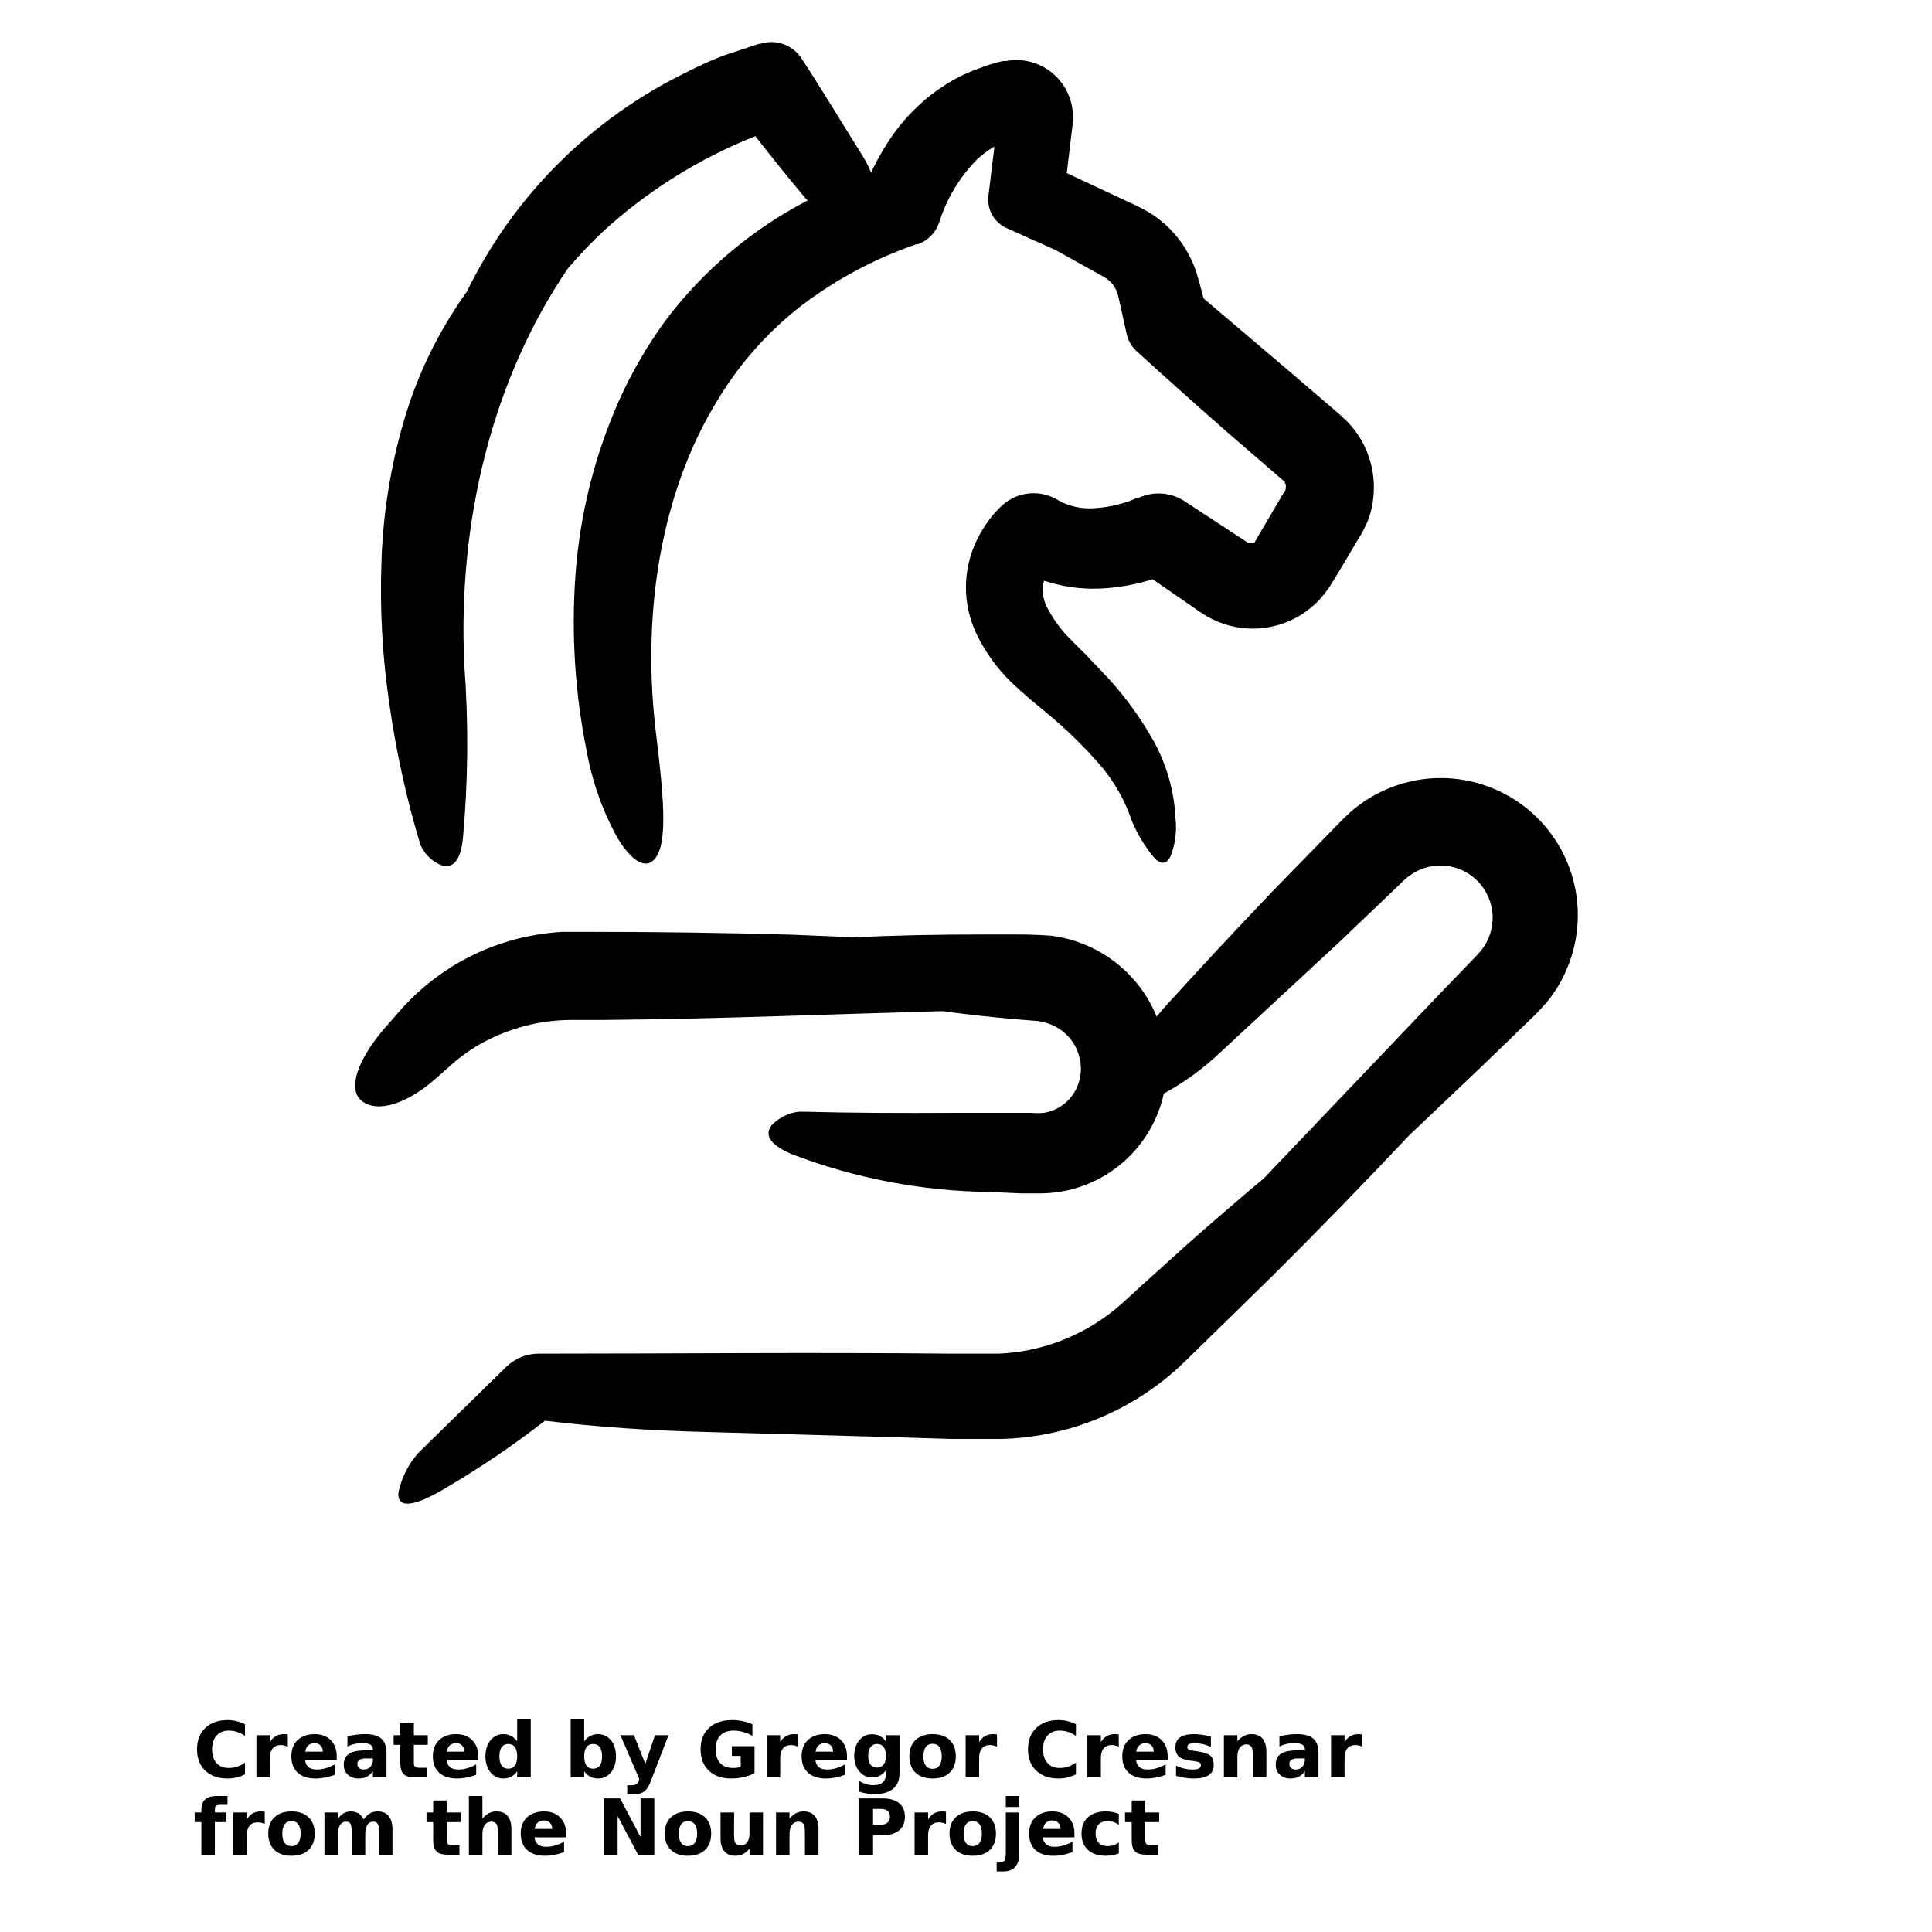
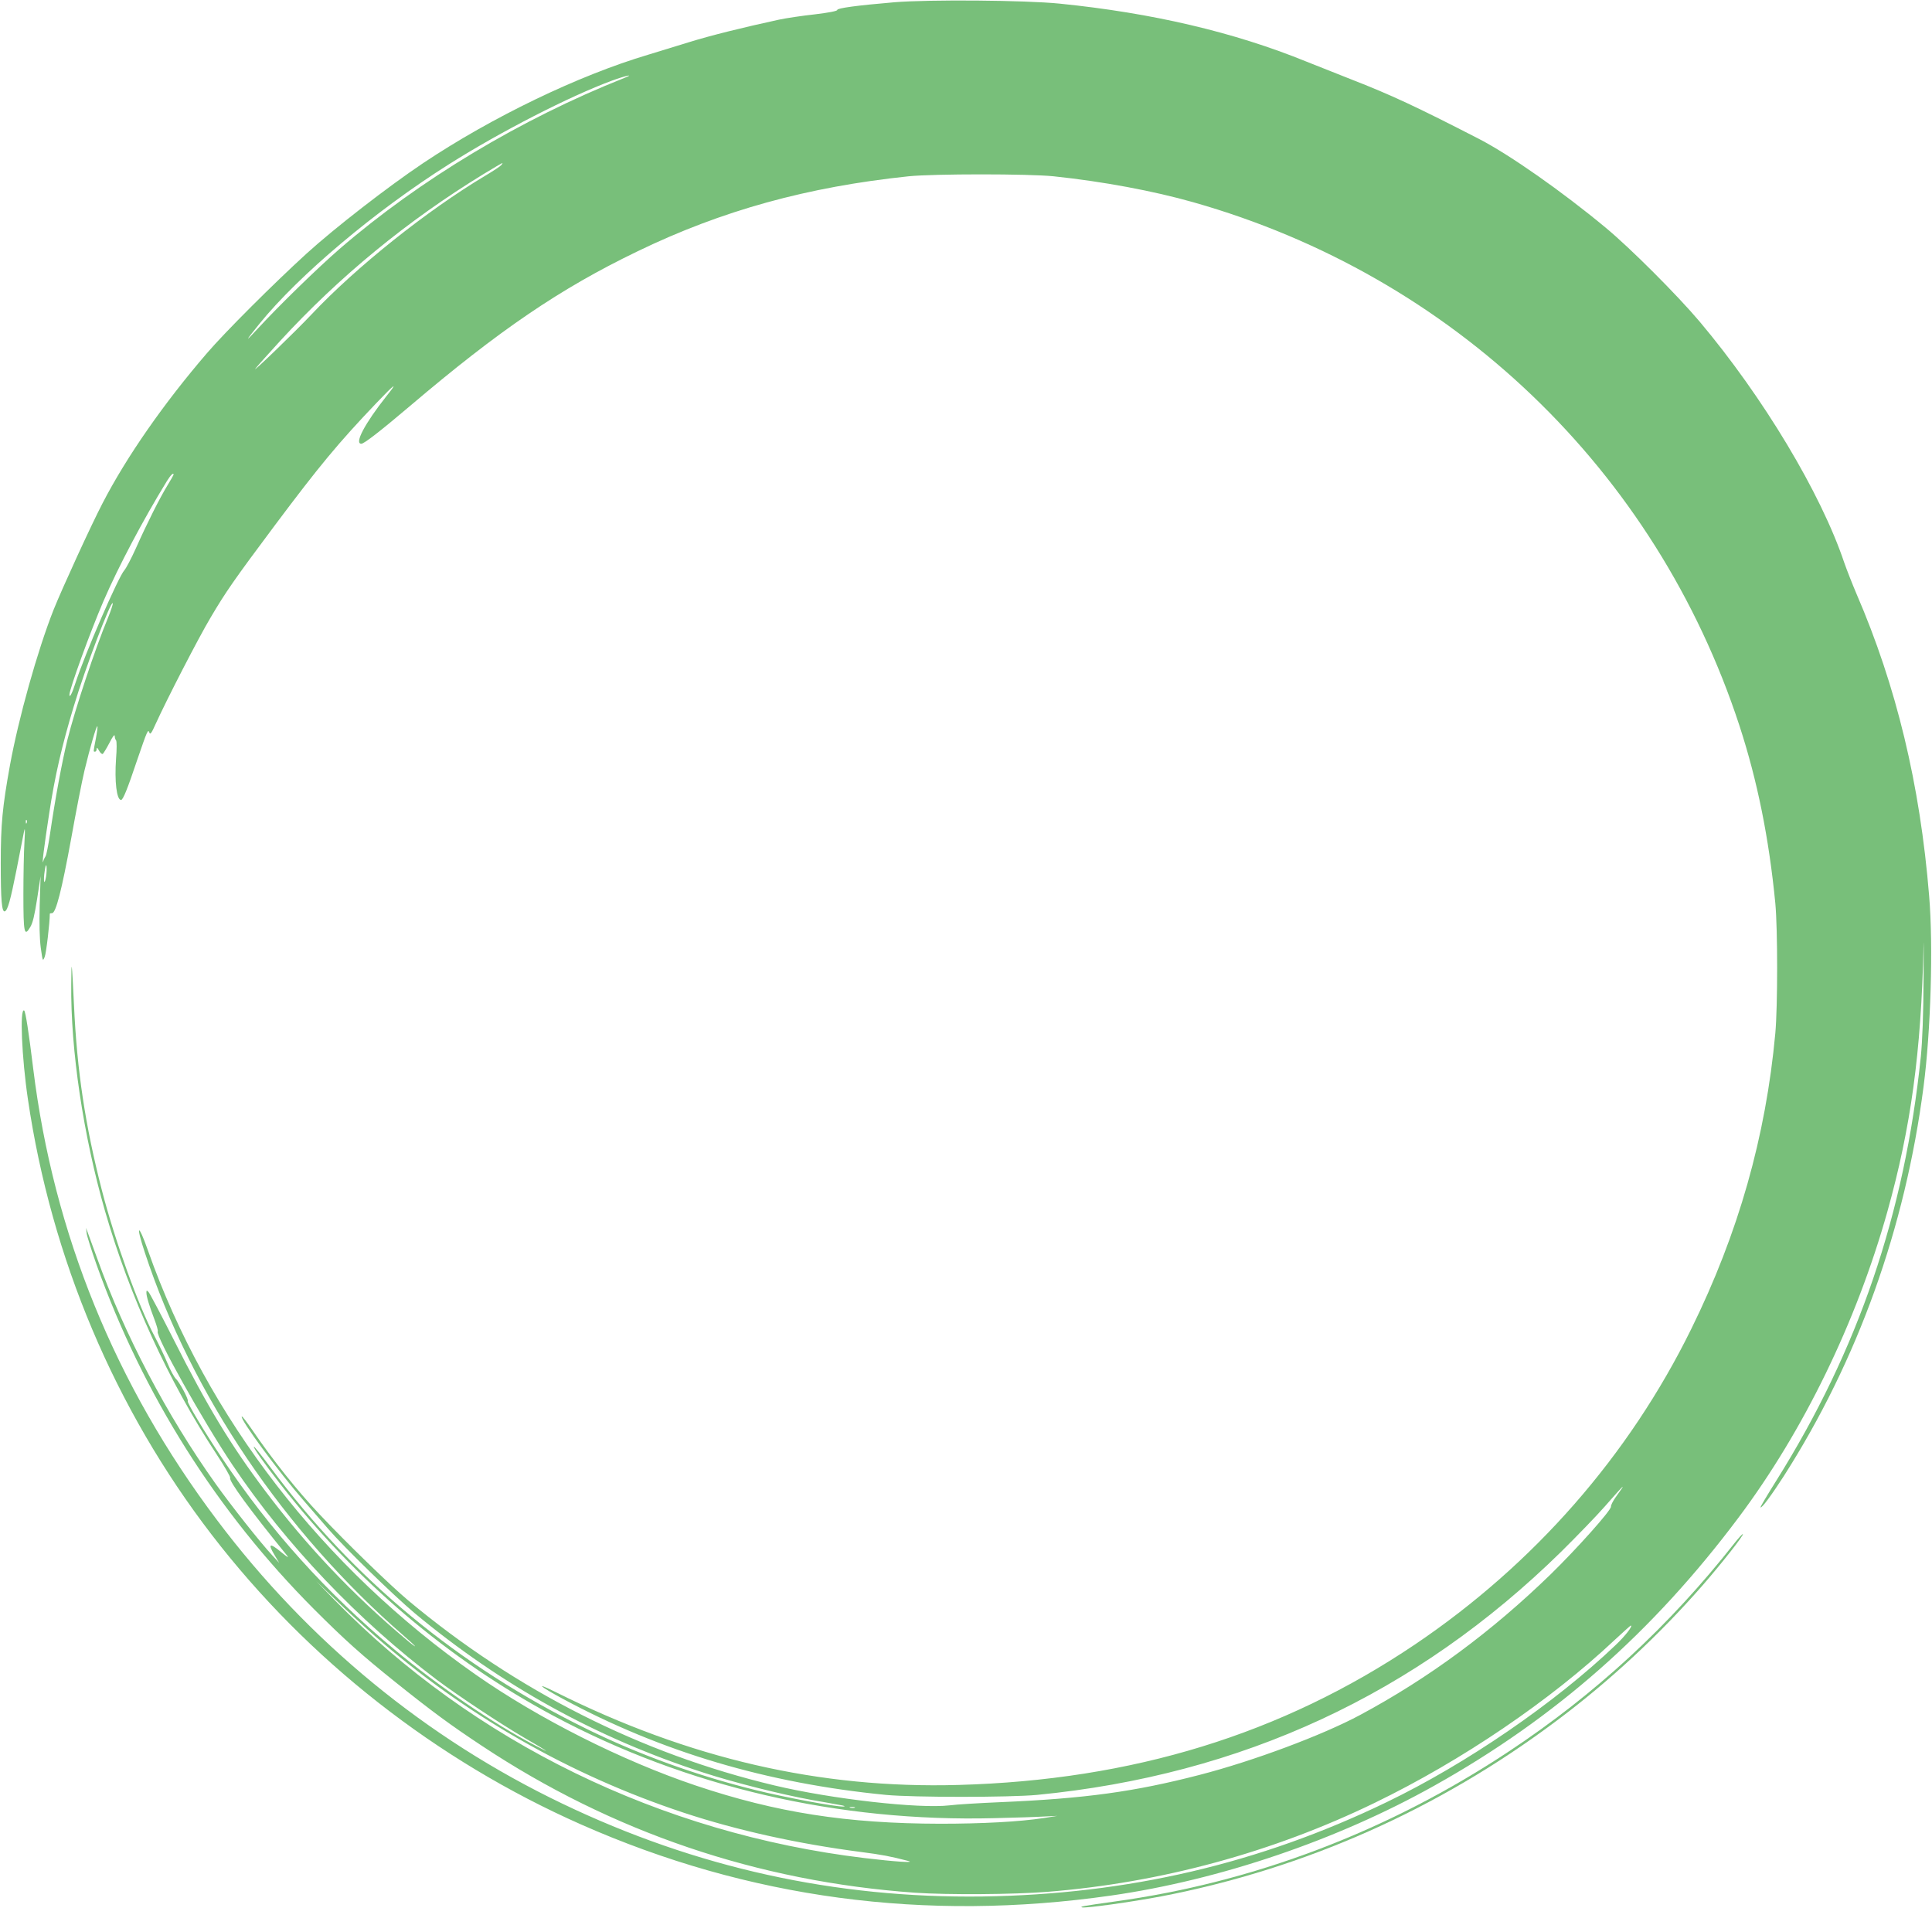
- <svg xmlns="http://www.w3.org/2000/svg" xmlns:xlink="http://www.w3.org/1999/xlink" width="700pt" height="700pt" version="1.1" viewBox="0 0 700 700">
-   <defs>
-     <symbol id="g" overflow="visible">
-       <path d="m18.766-1.125c-0.969 0.5-1.98 0.875-3.031 1.125-1.043 0.258-2.137 0.391-3.281 0.391-3.398 0-6.09-0.945-8.078-2.844-1.992-1.906-2.984-4.484-2.984-7.734 0-3.258 0.992-5.836 2.984-7.734 1.988-1.906 4.68-2.859 8.078-2.859 1.145 0 2.238 0.133 3.281 0.391 1.051 0.25 2.062 0.625 3.031 1.125v4.219c-0.98-0.656-1.945-1.141-2.891-1.453-0.949-0.312-1.949-0.469-3-0.469-1.875 0-3.352 0.605-4.422 1.812-1.074 1.199-1.609 2.856-1.609 4.969 0 2.106 0.535 3.762 1.609 4.969 1.07 1.199 2.547 1.797 4.422 1.797 1.051 0 2.051-0.148 3-0.453 0.945-0.312 1.91-0.801 2.891-1.469z" />
-     </symbol>
-     <symbol id="a" overflow="visible">
-       <path d="m13.734-11.141c-0.438-0.195-0.871-0.344-1.297-0.438-0.418-0.102-0.84-0.156-1.266-0.156-1.262 0-2.231 0.406-2.906 1.219-0.68 0.805-1.016 1.953-1.016 3.453v7.062h-4.891v-15.312h4.891v2.516c0.625-1 1.344-1.727 2.156-2.188 0.82-0.469 1.801-0.703 2.938-0.703 0.164 0 0.344 0.012 0.531 0.031 0.195 0.012 0.477 0.039 0.844 0.078z" />
-     </symbol>
-     <symbol id="b" overflow="visible">
-       <path d="m17.641-7.703v1.406h-11.453c0.125 1.148 0.539 2.008 1.25 2.578 0.707 0.574 1.703 0.859 2.984 0.859 1.031 0 2.082-0.148 3.156-0.453 1.082-0.312 2.191-0.773 3.328-1.391v3.766c-1.156 0.438-2.312 0.766-3.469 0.984-1.156 0.227-2.312 0.344-3.469 0.344-2.773 0-4.93-0.703-6.469-2.109-1.531-1.406-2.297-3.379-2.297-5.922 0-2.5 0.754-4.461 2.266-5.891 1.508-1.438 3.582-2.156 6.219-2.156 2.406 0 4.332 0.73 5.781 2.188 1.445 1.449 2.172 3.383 2.172 5.797zm-5.031-1.625c0-0.926-0.273-1.672-0.812-2.234-0.543-0.57-1.25-0.859-2.125-0.859-0.949 0-1.719 0.266-2.312 0.797s-0.965 1.297-1.109 2.297z" />
-     </symbol>
-     <symbol id="e" overflow="visible">
-       <path d="m9.219-6.891c-1.023 0-1.793 0.172-2.312 0.516-0.512 0.344-0.766 0.855-0.766 1.531 0 0.625 0.207 1.117 0.625 1.469 0.414 0.344 0.988 0.516 1.719 0.516 0.926 0 1.703-0.328 2.328-0.984 0.633-0.664 0.953-1.492 0.953-2.484v-0.562zm7.469-1.844v8.734h-4.922v-2.266c-0.656 0.93-1.398 1.605-2.219 2.031-0.824 0.414-1.824 0.625-3 0.625-1.586 0-2.871-0.457-3.859-1.375-0.992-0.926-1.484-2.129-1.484-3.609 0-1.789 0.613-3.102 1.844-3.938 1.238-0.844 3.18-1.266 5.828-1.266h2.891v-0.391c0-0.77-0.309-1.332-0.922-1.688-0.617-0.363-1.57-0.547-2.859-0.547-1.055 0-2.031 0.105-2.938 0.312-0.898 0.211-1.73 0.523-2.5 0.938v-3.734c1.039-0.25 2.086-0.441 3.141-0.578 1.062-0.133 2.125-0.203 3.188-0.203 2.758 0 4.75 0.547 5.969 1.641 1.227 1.086 1.844 2.856 1.844 5.312z" />
-     </symbol>
-     <symbol id="d" overflow="visible">
-       <path d="m7.703-19.656v4.344h5.047v3.5h-5.047v6.5c0 0.711 0.141 1.188 0.422 1.438s0.836 0.375 1.672 0.375h2.516v3.5h-4.188c-1.938 0-3.312-0.398-4.125-1.203-0.805-0.812-1.203-2.18-1.203-4.109v-6.5h-2.422v-3.5h2.422v-4.344z" />
-     </symbol>
-     <symbol id="k" overflow="visible">
-       <path d="m12.766-13.078v-8.203h4.922v21.281h-4.922v-2.219c-0.668 0.906-1.406 1.57-2.219 1.984s-1.758 0.625-2.828 0.625c-1.887 0-3.434-0.75-4.641-2.25-1.211-1.5-1.812-3.426-1.812-5.781 0-2.363 0.602-4.297 1.812-5.797 1.207-1.5 2.754-2.25 4.641-2.25 1.062 0 2 0.215 2.812 0.641 0.82 0.43 1.566 1.086 2.234 1.969zm-3.219 9.922c1.039 0 1.836-0.379 2.391-1.141 0.551-0.77 0.828-1.883 0.828-3.344 0-1.457-0.277-2.566-0.828-3.328-0.555-0.77-1.352-1.156-2.391-1.156-1.043 0-1.84 0.387-2.391 1.156-0.555 0.762-0.828 1.871-0.828 3.328 0 1.461 0.273 2.574 0.828 3.344 0.551 0.762 1.348 1.141 2.391 1.141z" />
-     </symbol>
-     <symbol id="j" overflow="visible">
-       <path d="m10.5-3.156c1.051 0 1.852-0.379 2.406-1.141 0.551-0.77 0.828-1.883 0.828-3.344 0-1.457-0.277-2.566-0.828-3.328-0.555-0.77-1.355-1.156-2.406-1.156-1.055 0-1.859 0.387-2.422 1.156-0.555 0.773-0.828 1.883-0.828 3.328 0 1.449 0.273 2.559 0.828 3.328 0.562 0.773 1.367 1.156 2.422 1.156zm-3.25-9.922c0.676-0.883 1.422-1.539 2.234-1.969 0.82-0.426 1.766-0.641 2.828-0.641 1.895 0 3.445 0.75 4.656 2.25 1.207 1.5 1.812 3.434 1.812 5.797 0 2.356-0.605 4.281-1.812 5.781-1.211 1.5-2.762 2.25-4.656 2.25-1.062 0-2.008-0.211-2.828-0.625-0.812-0.426-1.559-1.086-2.234-1.984v2.219h-4.891v-21.281h4.891z" />
-     </symbol>
-     <symbol id="i" overflow="visible">
-       <path d="m0.344-15.312h4.891l4.125 10.391 3.5-10.391h4.891l-6.438 16.766c-0.648 1.695-1.402 2.883-2.266 3.562-0.867 0.688-2 1.031-3.406 1.031h-2.844v-3.219h1.531c0.832 0 1.438-0.137 1.812-0.406 0.383-0.262 0.68-0.73 0.891-1.406l0.141-0.422z" />
-     </symbol>
-     <symbol id="h" overflow="visible">
-       <path d="m20.922-1.516c-1.312 0.637-2.68 1.117-4.094 1.438-1.406 0.312-2.867 0.469-4.375 0.469-3.398 0-6.09-0.945-8.078-2.844-1.992-1.906-2.984-4.484-2.984-7.734 0-3.289 1.008-5.879 3.031-7.766 2.031-1.883 4.805-2.828 8.328-2.828 1.352 0 2.648 0.133 3.891 0.391 1.25 0.25 2.426 0.625 3.531 1.125v4.219c-1.148-0.645-2.281-1.125-3.406-1.438-1.125-0.32-2.25-0.484-3.375-0.484-2.106 0-3.727 0.59-4.859 1.766-1.125 1.168-1.688 2.84-1.688 5.016 0 2.156 0.547 3.824 1.641 5 1.094 1.18 2.644 1.766 4.656 1.766 0.539 0 1.047-0.031 1.516-0.094 0.477-0.07 0.898-0.18 1.266-0.328v-3.969h-3.203v-3.516h8.203z" />
-     </symbol>
-     <symbol id="u" overflow="visible">
-       <path d="m12.766-2.594c-0.668 0.887-1.406 1.543-2.219 1.969-0.812 0.418-1.758 0.625-2.828 0.625-1.867 0-3.406-0.734-4.625-2.203-1.219-1.477-1.828-3.352-1.828-5.625 0-2.289 0.609-4.164 1.828-5.625 1.219-1.469 2.758-2.203 4.625-2.203 1.07 0 2.016 0.215 2.828 0.641 0.812 0.418 1.551 1.074 2.219 1.969v-2.266h4.922v13.766c0 2.457-0.777 4.336-2.328 5.641-1.555 1.301-3.809 1.953-6.766 1.953-0.949 0-1.871-0.074-2.766-0.219-0.898-0.148-1.797-0.371-2.703-0.672v-3.812c0.863 0.488 1.703 0.852 2.516 1.094 0.82 0.238 1.648 0.359 2.484 0.359 1.602 0 2.773-0.352 3.516-1.047 0.75-0.699 1.125-1.797 1.125-3.297zm-3.219-9.531c-1.012 0-1.805 0.375-2.375 1.125-0.562 0.742-0.844 1.797-0.844 3.172 0 1.398 0.27 2.461 0.812 3.188 0.551 0.719 1.352 1.078 2.406 1.078 1.02 0 1.812-0.367 2.375-1.109 0.562-0.75 0.844-1.801 0.844-3.156 0-1.375-0.281-2.43-0.844-3.172-0.562-0.75-1.355-1.125-2.375-1.125z" />
-     </symbol>
-     <symbol id="c" overflow="visible">
-       <path d="m9.641-12.188c-1.086 0-1.914 0.391-2.484 1.172-0.574 0.781-0.859 1.906-0.859 3.375s0.285 2.594 0.859 3.375c0.57 0.773 1.398 1.156 2.484 1.156 1.062 0 1.875-0.383 2.438-1.156 0.57-0.781 0.859-1.906 0.859-3.375s-0.289-2.594-0.859-3.375c-0.562-0.781-1.375-1.172-2.438-1.172zm0-3.5c2.633 0 4.691 0.715 6.172 2.141 1.477 1.418 2.219 3.387 2.219 5.906 0 2.512-0.742 4.481-2.219 5.906-1.48 1.418-3.539 2.125-6.172 2.125-2.648 0-4.715-0.707-6.203-2.125-1.492-1.426-2.234-3.394-2.234-5.906 0-2.519 0.742-4.488 2.234-5.906 1.488-1.426 3.555-2.141 6.203-2.141z" />
-     </symbol>
-     <symbol id="t" overflow="visible">
-       <path d="m14.312-14.828v3.719c-1.043-0.438-2.055-0.766-3.031-0.984-0.98-0.219-1.902-0.328-2.766-0.328-0.93 0-1.621 0.117-2.078 0.344-0.449 0.23-0.672 0.59-0.672 1.078 0 0.387 0.172 0.684 0.516 0.891 0.344 0.211 0.957 0.367 1.844 0.469l0.859 0.125c2.508 0.324 4.195 0.852 5.062 1.578 0.863 0.73 1.297 1.871 1.297 3.422 0 1.637-0.605 2.867-1.812 3.688-1.199 0.812-2.992 1.219-5.375 1.219-1.023 0-2.074-0.078-3.156-0.234-1.074-0.156-2.18-0.395-3.312-0.719v-3.719c0.969 0.48 1.961 0.84 2.984 1.078 1.031 0.23 2.078 0.344 3.141 0.344 0.957 0 1.676-0.129 2.156-0.391 0.477-0.27 0.719-0.664 0.719-1.188 0-0.438-0.168-0.758-0.5-0.969-0.336-0.219-0.996-0.383-1.984-0.5l-0.859-0.109c-2.18-0.27-3.703-0.773-4.578-1.516-0.875-0.738-1.312-1.859-1.312-3.359 0-1.625 0.551-2.828 1.656-3.609 1.113-0.789 2.82-1.188 5.125-1.188 0.895 0 1.836 0.074 2.828 0.219 1 0.137 2.082 0.352 3.25 0.641z" />
-     </symbol>
-     <symbol id="f" overflow="visible">
-       <path d="m17.75-9.328v9.328h-4.922v-7.141c0-1.32-0.031-2.234-0.094-2.734s-0.168-0.867-0.312-1.109c-0.188-0.312-0.449-0.555-0.781-0.734-0.324-0.176-0.695-0.266-1.109-0.266-1.023 0-1.824 0.398-2.406 1.188-0.586 0.781-0.875 1.871-0.875 3.266v7.531h-4.891v-15.312h4.891v2.234c0.738-0.883 1.52-1.539 2.344-1.969 0.832-0.426 1.75-0.641 2.75-0.641 1.77 0 3.113 0.547 4.031 1.641 0.914 1.086 1.375 2.656 1.375 4.719z" />
-     </symbol>
-     <symbol id="s" overflow="visible">
-       <path d="m12.422-21.281v3.219h-2.703c-0.688 0-1.172 0.125-1.453 0.375-0.273 0.25-0.406 0.688-0.406 1.312v1.062h4.188v3.5h-4.188v11.812h-4.891v-11.812h-2.438v-3.5h2.438v-1.062c0-1.664 0.461-2.898 1.391-3.703 0.926-0.801 2.367-1.203 4.328-1.203z" />
-     </symbol>
-     <symbol id="r" overflow="visible">
-       <path d="m16.547-12.766c0.613-0.945 1.348-1.672 2.203-2.172 0.852-0.5 1.789-0.75 2.812-0.75 1.758 0 3.098 0.547 4.016 1.641 0.926 1.086 1.391 2.656 1.391 4.719v9.328h-4.922v-7.984-0.359c0.008-0.133 0.016-0.32 0.016-0.562 0-1.082-0.164-1.863-0.484-2.344-0.312-0.488-0.824-0.734-1.531-0.734-0.93 0-1.648 0.387-2.156 1.156-0.512 0.762-0.773 1.867-0.781 3.312v7.516h-4.922v-7.984c0-1.695-0.148-2.785-0.438-3.266-0.293-0.488-0.812-0.734-1.562-0.734-0.938 0-1.664 0.387-2.172 1.156-0.512 0.762-0.766 1.859-0.766 3.297v7.531h-4.922v-15.312h4.922v2.234c0.602-0.863 1.289-1.516 2.062-1.953 0.781-0.438 1.641-0.656 2.578-0.656 1.062 0 2 0.258 2.812 0.766 0.812 0.512 1.426 1.23 1.844 2.156z" />
-     </symbol>
-     <symbol id="q" overflow="visible">
-       <path d="m17.75-9.328v9.328h-4.922v-7.109c0-1.344-0.031-2.266-0.094-2.766s-0.168-0.867-0.312-1.109c-0.188-0.312-0.449-0.555-0.781-0.734-0.324-0.176-0.695-0.266-1.109-0.266-1.023 0-1.824 0.398-2.406 1.188-0.586 0.781-0.875 1.871-0.875 3.266v7.531h-4.891v-21.281h4.891v8.203c0.738-0.883 1.52-1.539 2.344-1.969 0.832-0.426 1.75-0.641 2.75-0.641 1.77 0 3.113 0.547 4.031 1.641 0.914 1.086 1.375 2.656 1.375 4.719z" />
-     </symbol>
-     <symbol id="p" overflow="visible">
-       <path d="m2.578-20.406h5.875l7.422 14v-14h4.984v20.406h-5.875l-7.422-14v14h-4.984z" />
-     </symbol>
-     <symbol id="o" overflow="visible">
-       <path d="m2.188-5.969v-9.344h4.922v1.531c0 0.836-0.008 1.875-0.016 3.125-0.012 1.25-0.016 2.086-0.016 2.5 0 1.242 0.031 2.133 0.094 2.672 0.07 0.543 0.18 0.934 0.328 1.172 0.207 0.324 0.473 0.574 0.797 0.75 0.32 0.168 0.691 0.25 1.109 0.25 1.02 0 1.82-0.391 2.406-1.172 0.582-0.781 0.875-1.867 0.875-3.266v-7.562h4.891v15.312h-4.891v-2.219c-0.742 0.898-1.523 1.559-2.344 1.984-0.824 0.414-1.734 0.625-2.734 0.625-1.762 0-3.106-0.539-4.031-1.625-0.93-1.082-1.391-2.66-1.391-4.734z" />
-     </symbol>
-     <symbol id="n" overflow="visible">
-       <path d="m2.578-20.406h8.734c2.594 0 4.582 0.578 5.969 1.734 1.395 1.148 2.094 2.789 2.094 4.922 0 2.137-0.699 3.781-2.094 4.938-1.387 1.156-3.375 1.734-5.969 1.734h-3.484v7.078h-5.25zm5.25 3.812v5.703h2.922c1.02 0 1.805-0.25 2.359-0.75 0.562-0.5 0.844-1.203 0.844-2.109 0-0.914-0.281-1.617-0.844-2.109-0.555-0.488-1.34-0.734-2.359-0.734z" />
-     </symbol>
-     <symbol id="m" overflow="visible">
-       <path d="m2.359-15.312h4.891v15.031c0 2.051-0.496 3.617-1.484 4.703-0.98 1.082-2.406 1.625-4.281 1.625h-2.422v-3.219h0.859c0.926 0 1.562-0.211 1.906-0.625 0.352-0.418 0.531-1.246 0.531-2.484zm0-5.969h4.891v4h-4.891z" />
-     </symbol>
-     <symbol id="l" overflow="visible">
-       <path d="m14.719-14.828v3.984c-0.656-0.457-1.324-0.797-2-1.016-0.668-0.219-1.359-0.328-2.078-0.328-1.367 0-2.434 0.402-3.203 1.203-0.762 0.793-1.141 1.906-1.141 3.344 0 1.43 0.379 2.543 1.141 3.344 0.77 0.793 1.836 1.188 3.203 1.188 0.758 0 1.484-0.109 2.172-0.328 0.688-0.227 1.32-0.566 1.906-1.016v4c-0.762 0.281-1.539 0.488-2.328 0.625-0.781 0.145-1.574 0.219-2.375 0.219-2.762 0-4.922-0.707-6.484-2.125-1.555-1.414-2.328-3.383-2.328-5.906 0-2.531 0.773-4.504 2.328-5.922 1.562-1.414 3.723-2.125 6.484-2.125 0.801 0 1.594 0.074 2.375 0.219 0.781 0.137 1.555 0.352 2.328 0.641z" />
-     </symbol>
-   </defs>
-   <g>
-     <path d="m388.75 43.902c0.035-0.613 0.035-1.23 0-1.848-0.082-5.648-2.477-11.016-6.625-14.848-4.152-3.832-9.691-5.793-15.328-5.422l-2.574 0.336h-0.84l-1.68 0.391h-0.004c-2.074 0.527-4.109 1.18-6.102 1.961-4.383 1.461-8.574 3.434-12.488 5.879-7.652 4.769-14.277 11.012-19.488 18.367-3.07 4.367-5.75 8.996-8.008 13.832-0.863-2.113-1.895-4.152-3.082-6.102-7.336-11.648-14.504-23.633-22.121-35.281-3.234-4.977-9.43-7.141-15.062-5.266h-0.449l-12.824 4.258c-4.199 1.625-8.344 3.473-12.488 5.602h0.004c-35.066 16.828-63.422 45.008-80.473 79.965-10.16 14.133-17.852 29.887-22.738 46.594-4.887 16.703-7.637 33.957-8.176 51.352-0.617 17.281 0.355 34.586 2.914 51.688 2.445 17.172 6.191 34.133 11.199 50.738 1.516 3.461 4.363 6.164 7.894 7.504 4.93 1.289 6.887-3.695 7.504-9.742v-0.004c1.914-20.969 2.082-42.059 0.504-63.055-2.406-51.855 10.023-103.04 37.52-143.53 3.973-4.637 8.18-9.066 12.602-13.273 16.184-14.82 34.934-26.57 55.328-34.664 5.938 7.559 11.93 15.121 18.09 22.398l0.84 0.895v0.004c-20.219 10.484-37.824 25.375-51.523 43.566-6.582 9.047-12.211 18.75-16.797 28.953-8.902 20.055-14.246 41.504-15.793 63.391-1.52 21.293-0.145 42.695 4.086 63.617 1.984 11.051 5.766 21.703 11.203 31.527 4.481 7.391 9.129 10.754 12.375 8.512 6.047-4.312 4.535-21.449 1.68-45.305-5.434-42.559 0.84-87.695 22.566-122.58 7.988-13.117 18.336-24.641 30.523-33.992 12.488-9.395 26.379-16.766 41.156-21.84h0.508c3.609-1.285 6.438-4.152 7.672-7.785 2.699-8.699 7.465-16.613 13.887-23.07 1.879-1.738 3.945-3.258 6.16-4.535l-2.184 17.922v0.391-0.004c-0.434 4.734 2.172 9.227 6.496 11.203l17.863 8.008 11.762 6.551 5.879 3.246c2.723 1.586 4.606 4.293 5.152 7.394l2.856 12.824c0.457 2.457 1.672 4.707 3.473 6.438l1.008 0.895c10.828 9.855 21.785 19.637 32.871 29.344l16.801 14.504 2.07 1.793 1.062 0.895c0.336 0.281 0 0 0 0.281v0.004c0.168 0.18 0.301 0.387 0.395 0.613 0.137 0.457 0.137 0.945 0 1.402 0.039 0.203 0.039 0.41 0 0.613-0.32 0.602-0.676 1.18-1.066 1.738l-5.602 9.52-2.801 4.762-1.398 2.406c-0.336 0.617-0.281 0.449 0 0.336s0 0 0 0h0.004c-0.266 0.266-0.594 0.461-0.953 0.559-0.367 0.098-0.754 0.098-1.121 0h-0.559l-4.648-3.023-18.535-12.152c-4.922-3.18-11.125-3.644-16.465-1.23h-0.336c-0.391 0-2.184 0.953-3.473 1.344-1.289 0.391-2.801 0.895-4.199 1.23-2.719 0.672-5.492 1.082-8.289 1.234-4.496 0.324-8.992-0.672-12.934-2.856l-0.672-0.391v-0.004c-3.016-1.707-6.488-2.441-9.934-2.102-3.449 0.344-6.711 1.742-9.332 4.008-0.953 0.84-1.23 1.121-1.68 1.566l-1.176 1.23c-0.727 0.84-1.398 1.625-2.016 2.465-1.273 1.645-2.418 3.387-3.418 5.211-6.543 11.371-6.965 25.266-1.117 37.016 3.094 6.246 7.223 11.926 12.207 16.797 2.238 2.184 4.535 4.144 6.887 6.215l5.602 4.648v0.004c7.039 5.781 13.594 12.133 19.598 18.984 5.203 6 9.18 12.965 11.707 20.492 2.07 5.012 4.926 9.66 8.453 13.777 2.465 2.238 4.367 1.68 5.602-1.008 1.641-4.258 2.254-8.844 1.793-13.383-0.438-9.805-3.102-19.379-7.785-28-5.25-9.438-11.727-18.137-19.266-25.871-1.902-1.961-3.754-3.977-5.602-5.879-1.848-1.902-4.031-3.922-5.602-5.602h0.004c-3.152-3.129-5.812-6.719-7.894-10.641-1.695-2.824-2.328-6.16-1.793-9.41 0.066-0.34 0.16-0.68 0.281-1.008 6.562 2.191 13.469 3.16 20.383 2.856 4.508-0.199 8.988-0.816 13.383-1.848 1.902-0.449 3.754-0.953 5.602-1.512l12.992 8.961 4.535 3.137c2.578 1.742 5.387 3.117 8.344 4.086 6.176 2.055 12.82 2.238 19.098 0.523 6.277-1.715 11.91-5.246 16.184-10.152 1.102-1.254 2.109-2.582 3.023-3.977l1.457-2.352 2.856-4.703 5.602-9.465h-0.004c1.547-2.332 2.859-4.809 3.922-7.394 1.125-3 1.805-6.152 2.016-9.352 0.52-6.625-0.898-13.262-4.086-19.094-1.613-2.906-3.633-5.562-5.992-7.898l-1.848-1.68-1.062-0.953-2.07-1.793-16.801-14.391-29.734-25.258-1.062-4.031-1.398-4.984-0.008 0.004c-0.777-2.465-1.789-4.844-3.023-7.113-2.461-4.559-5.789-8.594-9.801-11.871-2.004-1.645-4.16-3.086-6.441-4.312l-2.801-1.398-2.07-0.953-22.961-10.754 2.238-18.594zm-249.65 328.95 5.992-6.887c2.375-2.676 4.922-5.203 7.613-7.562 11.293-9.879 25.02-16.566 39.762-19.375 3.699-0.707 7.441-1.176 11.199-1.398h9.91c24.305 0 48.664 0.336 72.801 1.008l23.016 0.953c15.512-0.727 31.023-1.008 46.48-1.008h11.594c4.144 0 6.832 0 13.383 0.449v-0.004c11.539 1.461 22.152 7.074 29.848 15.793 3.547 3.981 6.371 8.547 8.344 13.496 1.383-1.645 2.82-3.285 4.312-4.93 12.508-13.738 25.18-27.328 38.023-40.77l19.715-20.215 4.871-4.984c0.617-0.672 2.238-2.184 3.473-3.305 1.23-1.121 2.742-2.238 4.199-3.305v0.004c5.867-4.059 12.527-6.828 19.543-8.121 11.777-2.125 23.93 0.07 34.215 6.188 10.289 6.117 18.02 15.742 21.777 27.109 3.754 11.363 3.281 23.699-1.336 34.742-1.32 3.266-3.012 6.363-5.039 9.242-0.988 1.453-2.074 2.84-3.25 4.144-1.062 1.176-2.574 2.856-3.246 3.473l-20.105 19.434-25.594 24.305c-16.316 17.324-32.871 34.348-49.672 51.07l-25.367 24.805-6.383 6.215c-2.519 2.465-5.152 4.762-7.953 6.945-16.656 13.066-37.074 20.43-58.238 21h-18.426l-17.695-0.559-70.895-1.961c-19.992-0.504-39.762-1.793-58.52-4.09v0.004c-12.027 9.34-24.676 17.852-37.855 25.477-8.68 4.93-15.793 6.945-15.23 0.504h-0.004c1.117-5.324 3.606-10.27 7.227-14.336l31.863-31.191c3.133-3.047 7.332-4.754 11.703-4.758 49.617 0 99.344-0.504 148.96 0h17.695c15.078-0.621 29.57-6.016 41.383-15.402 3.586-2.801 8.512-7.617 12.992-11.594l13.719-12.375c9.223-8.176 18.555-16.223 28-24.137l65.355-68.543 8.176-8.457 4.09-4.258-0.004 0.004c0.82-0.891 1.57-1.848 2.242-2.856 2.453-3.777 3.477-8.305 2.894-12.77-0.586-4.465-2.742-8.574-6.086-11.594-3.344-3.016-7.652-4.742-12.152-4.867-4.18-0.117-8.281 1.164-11.648 3.637-0.574 0.391-1.117 0.82-1.625 1.289l-0.391 0.336-0.672 0.617-1.289 1.289-21.223 20.273-42.898 39.758c-6.277 6.051-13.344 11.23-21 15.398-1.984 9.105-6.688 17.391-13.488 23.762-6.801 6.371-15.375 10.523-24.59 11.91-2.652 0.383-5.332 0.551-8.008 0.504h-5.602l-11.594-0.504c-24.477-0.316-48.707-4.961-71.566-13.719-6.273-2.688-10.473-6.215-7.281-10.414v-0.004c2.672-2.824 6.269-4.594 10.137-4.981 18.594 0.504 37.238 0.559 56 0.449h28v-0.004c1.492 0.137 2.992 0.137 4.481 0 1.094-0.156 2.164-0.438 3.191-0.84 2.109-0.793 4.019-2.035 5.602-3.641 3.164-3.207 4.852-7.59 4.648-12.094-0.156-4.641-2.176-9.02-5.602-12.152-1.809-1.617-3.922-2.856-6.215-3.641-1.242-0.406-2.516-0.703-3.809-0.895l-6.945-0.559c-9.223-0.785-18.426-1.793-27.609-3.023-40.992 1.121-81.984 2.856-123.2 3.191l-9.91-0.004c-2.598-0.031-5.199 0.082-7.785 0.336-5.152 0.5-10.227 1.609-15.121 3.305-7.363 2.441-14.215 6.219-20.215 11.145l-7.168 6.328c-10.586 9.406-21.223 12.656-26.879 8.289-5.656-4.371-1.062-15.625 7.953-26.098z" />
-     <use x="70" y="644" xlink:href="#g" />
-     <use x="90.551" y="644" xlink:href="#a" />
-     <use x="104.359" y="644" xlink:href="#b" />
-     <use x="123.348" y="644" xlink:href="#e" />
-     <use x="142.242" y="644" xlink:href="#d" />
-     <use x="155.629" y="644" xlink:href="#b" />
-     <use x="174.617" y="644" xlink:href="#k" />
-     <use x="204.41" y="644" xlink:href="#j" />
-     <use x="224.453" y="644" xlink:href="#i" />
-     <use x="252.453" y="644" xlink:href="#h" />
-     <use x="275.434" y="644" xlink:href="#a" />
-     <use x="289.242" y="644" xlink:href="#b" />
-     <use x="308.234" y="644" xlink:href="#u" />
-     <use x="328.273" y="644" xlink:href="#c" />
-     <use x="347.512" y="644" xlink:href="#a" />
-     <use x="371.07" y="644" xlink:href="#g" />
-     <use x="391.617" y="644" xlink:href="#a" />
-     <use x="405.426" y="644" xlink:href="#b" />
-     <use x="424.414" y="644" xlink:href="#t" />
-     <use x="441.082" y="644" xlink:href="#f" />
-     <use x="461.016" y="644" xlink:href="#e" />
-     <use x="479.91" y="644" xlink:href="#a" />
-     <use x="70" y="672" xlink:href="#s" />
-     <use x="82.184" y="672" xlink:href="#a" />
-     <use x="95.992" y="672" xlink:href="#c" />
-     <use x="115.227" y="672" xlink:href="#r" />
-     <use x="154.152" y="672" xlink:href="#d" />
-     <use x="167.535" y="672" xlink:href="#q" />
-     <use x="187.469" y="672" xlink:href="#b" />
-     <use x="216.207" y="672" xlink:href="#p" />
-     <use x="239.641" y="672" xlink:href="#c" />
-     <use x="258.879" y="672" xlink:href="#o" />
-     <use x="278.812" y="672" xlink:href="#f" />
-     <use x="308.492" y="672" xlink:href="#n" />
-     <use x="329.016" y="672" xlink:href="#a" />
-     <use x="342.82" y="672" xlink:href="#c" />
-     <use x="362.059" y="672" xlink:href="#m" />
-     <use x="371.656" y="672" xlink:href="#b" />
-     <use x="390.648" y="672" xlink:href="#l" />
-     <use x="407.242" y="672" xlink:href="#d" />
+ <svg xmlns="http://www.w3.org/2000/svg" version="1.0" width="1280pt" height="1264pt" viewBox="0 0 1280 1264" preserveAspectRatio="xMidYMid meet">
+   <g transform="translate(0,1264) scale(0.1,-0.1)" fill="#78bf7a" stroke="none">
+     <path d="M5925 12625 c-248 -21 -380 -39 -378 -51 1 -7 -56 -18 -148 -29 -83 -9 -190 -25 -237 -35 -244 -53 -454 -105 -602 -151 -91 -28 -210 -64 -264 -81 -465 -138 -1038 -415 -1493 -719 -234 -157 -585 -429 -773 -600 -215 -196 -538 -518 -659 -659 -284 -330 -532 -685 -692 -995 -77 -148 -267 -563 -324 -705 -107 -271 -232 -718 -289 -1030 -50 -277 -61 -391 -61 -650 0 -246 7 -324 27 -318 19 7 37 72 78 278 21 107 43 218 48 245 8 39 9 25 4 -65 -4 -63 -7 -219 -7 -347 0 -255 6 -282 45 -216 17 27 29 79 46 188 l23 150 -6 -191 c-3 -129 -1 -221 7 -283 13 -91 13 -92 26 -61 10 23 34 227 34 286 0 2 7 4 15 4 25 0 64 152 126 491 32 179 72 384 89 455 35 146 79 298 85 292 3 -2 -2 -39 -10 -82 -18 -92 -17 -86 -5 -86 6 0 10 8 10 18 1 12 5 9 16 -11 8 -15 19 -25 25 -22 5 4 25 37 44 73 20 40 34 59 35 47 0 -12 4 -25 9 -30 5 -6 5 -59 0 -120 -11 -153 4 -275 33 -275 13 0 42 71 108 268 67 195 71 204 80 177 5 -14 15 -1 40 56 75 165 285 573 365 707 101 171 155 249 427 613 292 390 419 544 672 809 125 131 146 145 66 45 -143 -181 -214 -315 -166 -315 18 0 124 82 321 249 593 504 995 778 1507 1025 559 271 1128 428 1798 498 168 17 793 17 960 0 325 -34 662 -97 926 -172 1721 -488 3064 -1775 3618 -3467 119 -365 196 -746 238 -1178 16 -171 16 -682 0 -860 -63 -686 -245 -1327 -557 -1960 -413 -840 -1042 -1558 -1830 -2090 -883 -595 -1871 -899 -3025 -931 -917 -26 -1785 174 -2670 616 -141 70 -106 38 50 -46 651 -351 1351 -559 2140 -636 180 -17 819 -17 1000 0 1357 132 2511 667 3474 1612 103 102 234 237 289 300 137 156 146 164 71 60 -18 -25 -32 -53 -31 -62 3 -23 -225 -278 -400 -449 -389 -378 -806 -687 -1263 -932 -248 -133 -705 -304 -1061 -396 -432 -112 -759 -157 -1319 -181 -140 -6 -292 -15 -337 -21 -203 -24 -781 41 -1163 132 -885 211 -1709 627 -2425 1225 -119 100 -403 375 -586 569 -147 155 -313 363 -449 563 -35 51 -65 90 -68 87 -15 -15 245 -368 409 -556 46 -53 119 -137 162 -187 110 -127 430 -438 572 -558 576 -480 1211 -831 1915 -1058 206 -67 518 -145 715 -181 77 -13 163 -29 190 -34 30 -5 39 -9 23 -10 -53 -2 -386 60 -586 110 -385 95 -769 234 -1117 405 -851 418 -1542 989 -2093 1732 -58 78 -107 140 -110 137 -6 -5 68 -110 177 -250 496 -637 1112 -1160 1806 -1532 882 -472 1890 -706 2925 -679 135 3 283 8 330 11 l85 4 -88 -14 c-162 -25 -410 -38 -687 -38 -620 1 -1087 74 -1620 253 -488 164 -1043 444 -1460 736 -1013 709 -1779 1701 -2169 2807 -65 186 -84 177 -22 -10 311 -944 925 -1853 1713 -2538 43 -37 78 -70 78 -72 0 -3 -26 16 -57 43 -353 296 -662 622 -938 989 -226 300 -383 560 -602 995 -85 168 -161 312 -169 320 -12 12 -14 12 -14 -5 0 -24 19 -87 54 -179 14 -37 24 -72 21 -77 -17 -27 300 -594 496 -886 353 -526 832 -1029 1354 -1423 146 -109 419 -290 580 -384 164 -95 184 -110 70 -50 -272 141 -644 395 -930 634 -449 374 -826 792 -1143 1268 -116 172 -235 372 -228 379 8 8 -54 126 -79 148 -11 11 -36 56 -54 100 -18 44 -57 125 -86 180 -107 200 -264 636 -350 969 -110 428 -165 790 -185 1231 -14 292 -17 314 -18 135 -5 -434 80 -1004 223 -1501 165 -571 420 -1128 741 -1616 52 -79 92 -149 89 -154 -12 -18 130 -212 375 -513 17 -21 4 -14 -40 23 -74 61 -87 54 -41 -22 l31 -52 -46 50 c-76 81 -272 329 -376 475 -323 454 -602 985 -785 1495 -28 77 -56 154 -62 170 l-11 30 4 -35 c2 -19 32 -114 66 -210 307 -859 797 -1636 1440 -2281 204 -204 313 -302 540 -484 246 -197 366 -285 570 -420 863 -573 1830 -901 2872 -975 216 -15 656 -12 879 6 751 60 1493 262 2168 590 577 280 1163 678 1588 1078 57 53 105 96 107 96 17 0 -37 -70 -102 -131 -399 -381 -986 -784 -1515 -1039 -844 -408 -1717 -611 -2677 -625 -975 -13 -1900 191 -2784 615 -901 432 -1681 1072 -2289 1880 -674 895 -1082 1897 -1217 2990 -29 238 -51 380 -60 385 -30 18 -16 -313 25 -588 155 -1055 576 -2051 1219 -2887 636 -827 1487 -1494 2446 -1918 1108 -490 2280 -647 3510 -471 721 103 1501 368 2144 729 801 448 1448 1019 2014 1775 431 575 781 1295 987 2030 155 554 223 1053 239 1755 1 74 2 -25 0 -220 -1 -237 -8 -407 -18 -510 -108 -1043 -415 -1944 -957 -2809 -60 -96 -108 -176 -105 -178 7 -8 73 81 154 207 491 769 804 1643 926 2580 48 370 65 930 37 1265 -60 737 -217 1389 -481 2000 -28 66 -65 160 -82 209 -154 458 -537 1096 -958 1596 -147 174 -459 487 -625 624 -287 238 -632 480 -835 585 -416 214 -583 292 -850 396 -74 29 -207 82 -295 117 -479 195 -1020 322 -1635 384 -230 23 -864 28 -1095 9z m-1790 -502 c-685 -272 -1356 -675 -1885 -1132 -142 -123 -401 -375 -540 -526 -91 -99 -89 -91 9 30 261 322 768 749 1256 1057 338 214 800 451 1080 554 90 33 156 47 80 17z m-814 -577 c-7 -8 -53 -39 -104 -69 -389 -232 -858 -607 -1152 -919 -107 -114 -412 -408 -371 -358 15 19 88 100 161 180 391 426 844 798 1349 1107 66 40 122 73 124 73 3 0 -1 -6 -7 -14z m-2171 -2051 c0 -2 -18 -34 -40 -70 -51 -83 -137 -254 -209 -416 -31 -69 -66 -135 -77 -147 -39 -42 -261 -553 -324 -747 -21 -67 -40 -103 -40 -78 0 38 140 422 225 619 101 234 264 541 421 797 25 40 44 59 44 42z m-436 -952 c-82 -196 -218 -605 -267 -803 -37 -150 -82 -396 -116 -628 -11 -73 -24 -139 -29 -145 -5 -7 -12 -21 -15 -32 -12 -41 5 96 39 316 37 245 84 449 163 710 74 248 249 709 258 682 2 -6 -13 -51 -33 -100z m-537 -1355 c-3 -8 -6 -5 -6 6 -1 11 2 17 5 13 3 -3 4 -12 1 -19z m128 -357 c-4 -25 -10 -40 -12 -33 -3 7 -2 39 3 70 5 36 9 48 12 33 2 -13 1 -45 -3 -70z m2181 -5032 c596 -523 1291 -920 2044 -1169 354 -117 757 -206 1173 -260 140 -18 197 -29 312 -59 57 -15 -83 -6 -291 19 -1347 163 -2586 767 -3509 1711 l-120 123 136 -130 c74 -72 189 -177 255 -235z m3177 -1136 c-7 -2 -21 -2 -30 0 -10 3 -4 5 12 5 17 0 24 -2 18 -5z" />
+     <path d="M11489 2413 c-428 -544 -921 -999 -1494 -1378 -798 -529 -1692 -868 -2615 -994 -200 -28 -228 -33 -212 -38 20 -8 331 36 527 73 949 183 1837 577 2620 1165 349 261 677 566 963 893 128 147 276 335 269 342 -2 3 -29 -26 -58 -63z" />
  </g>
</svg>
